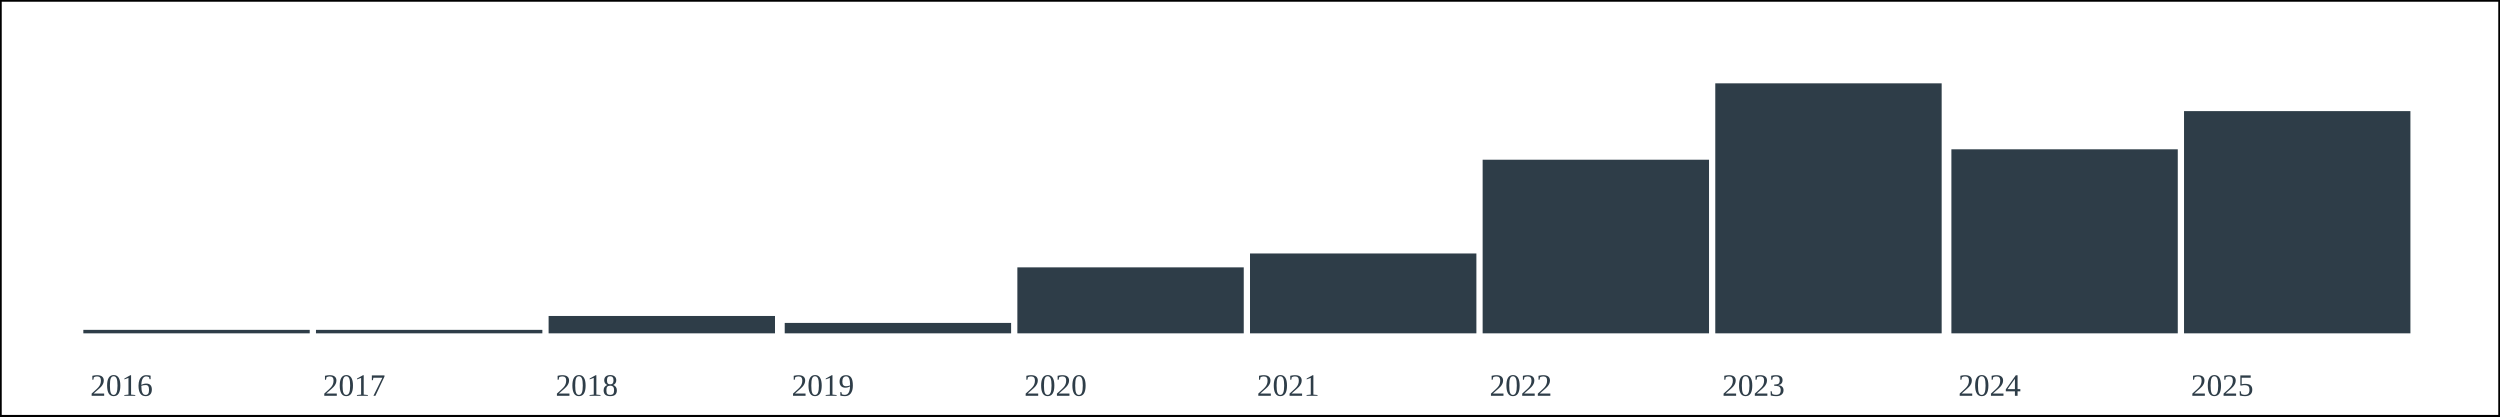
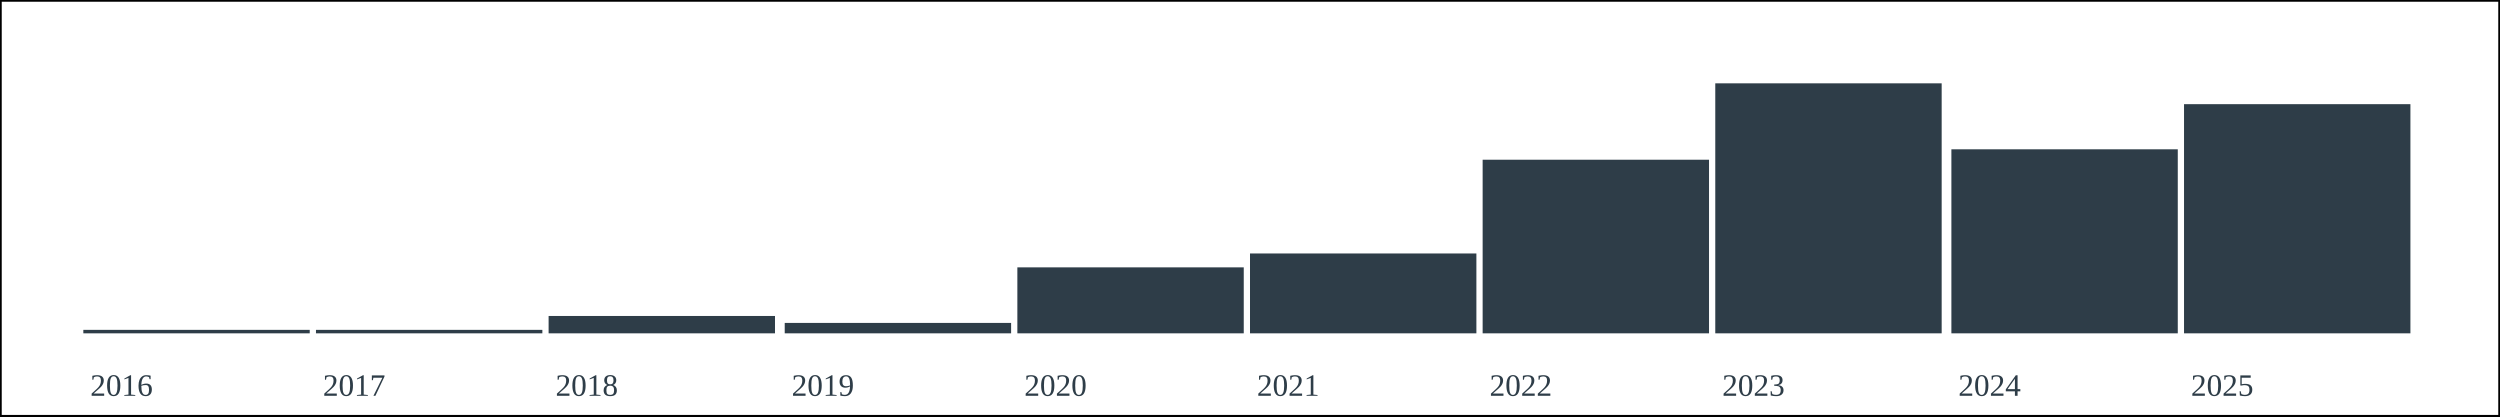
<svg xmlns="http://www.w3.org/2000/svg" width="720" height="120" viewBox="0 0 720 120">
  <rect x="0" y="0" width="100%" height="100%" fill="white" stroke="black" stroke-width="1" />
  <rect x="24" y="95" width="65.2" height="1" fill="#2E3D48" />
  <rect x="91" y="95" width="65.2" height="1" fill="#2E3D48" />
  <rect x="158" y="91" width="65.2" height="5" fill="#2E3D48" />
  <rect x="226" y="93" width="65.2" height="3" fill="#2E3D48" />
  <rect x="293" y="77" width="65.2" height="19" fill="#2E3D48" />
  <rect x="360" y="73" width="65.2" height="23" fill="#2E3D48" />
  <rect x="427" y="46" width="65.2" height="50" fill="#2E3D48" />
  <rect x="494" y="24" width="65.2" height="72" fill="#2E3D48" />
  <rect x="562" y="43" width="65.2" height="53" fill="#2E3D48" />
-   <rect x="629" y="32" width="65.2" height="64" fill="#2E3D48" />
+   <rect x="629" y="30" width="65.2" height="66" fill="#2E3D48" />
  <text x="26" y="114" font-size="9" fill="#2E3D48">2016</text>
  <text x="93" y="114" font-size="9" fill="#2E3D48">2017</text>
  <text x="160" y="114" font-size="9" fill="#2E3D48">2018</text>
  <text x="228" y="114" font-size="9" fill="#2E3D48">2019</text>
  <text x="295" y="114" font-size="9" fill="#2E3D48">2020</text>
  <text x="362" y="114" font-size="9" fill="#2E3D48">2021</text>
  <text x="429" y="114" font-size="9" fill="#2E3D48">2022</text>
  <text x="496" y="114" font-size="9" fill="#2E3D48">2023</text>
  <text x="564" y="114" font-size="9" fill="#2E3D48">2024</text>
  <text x="631" y="114" font-size="9" fill="#2E3D48">2025</text>
</svg>
